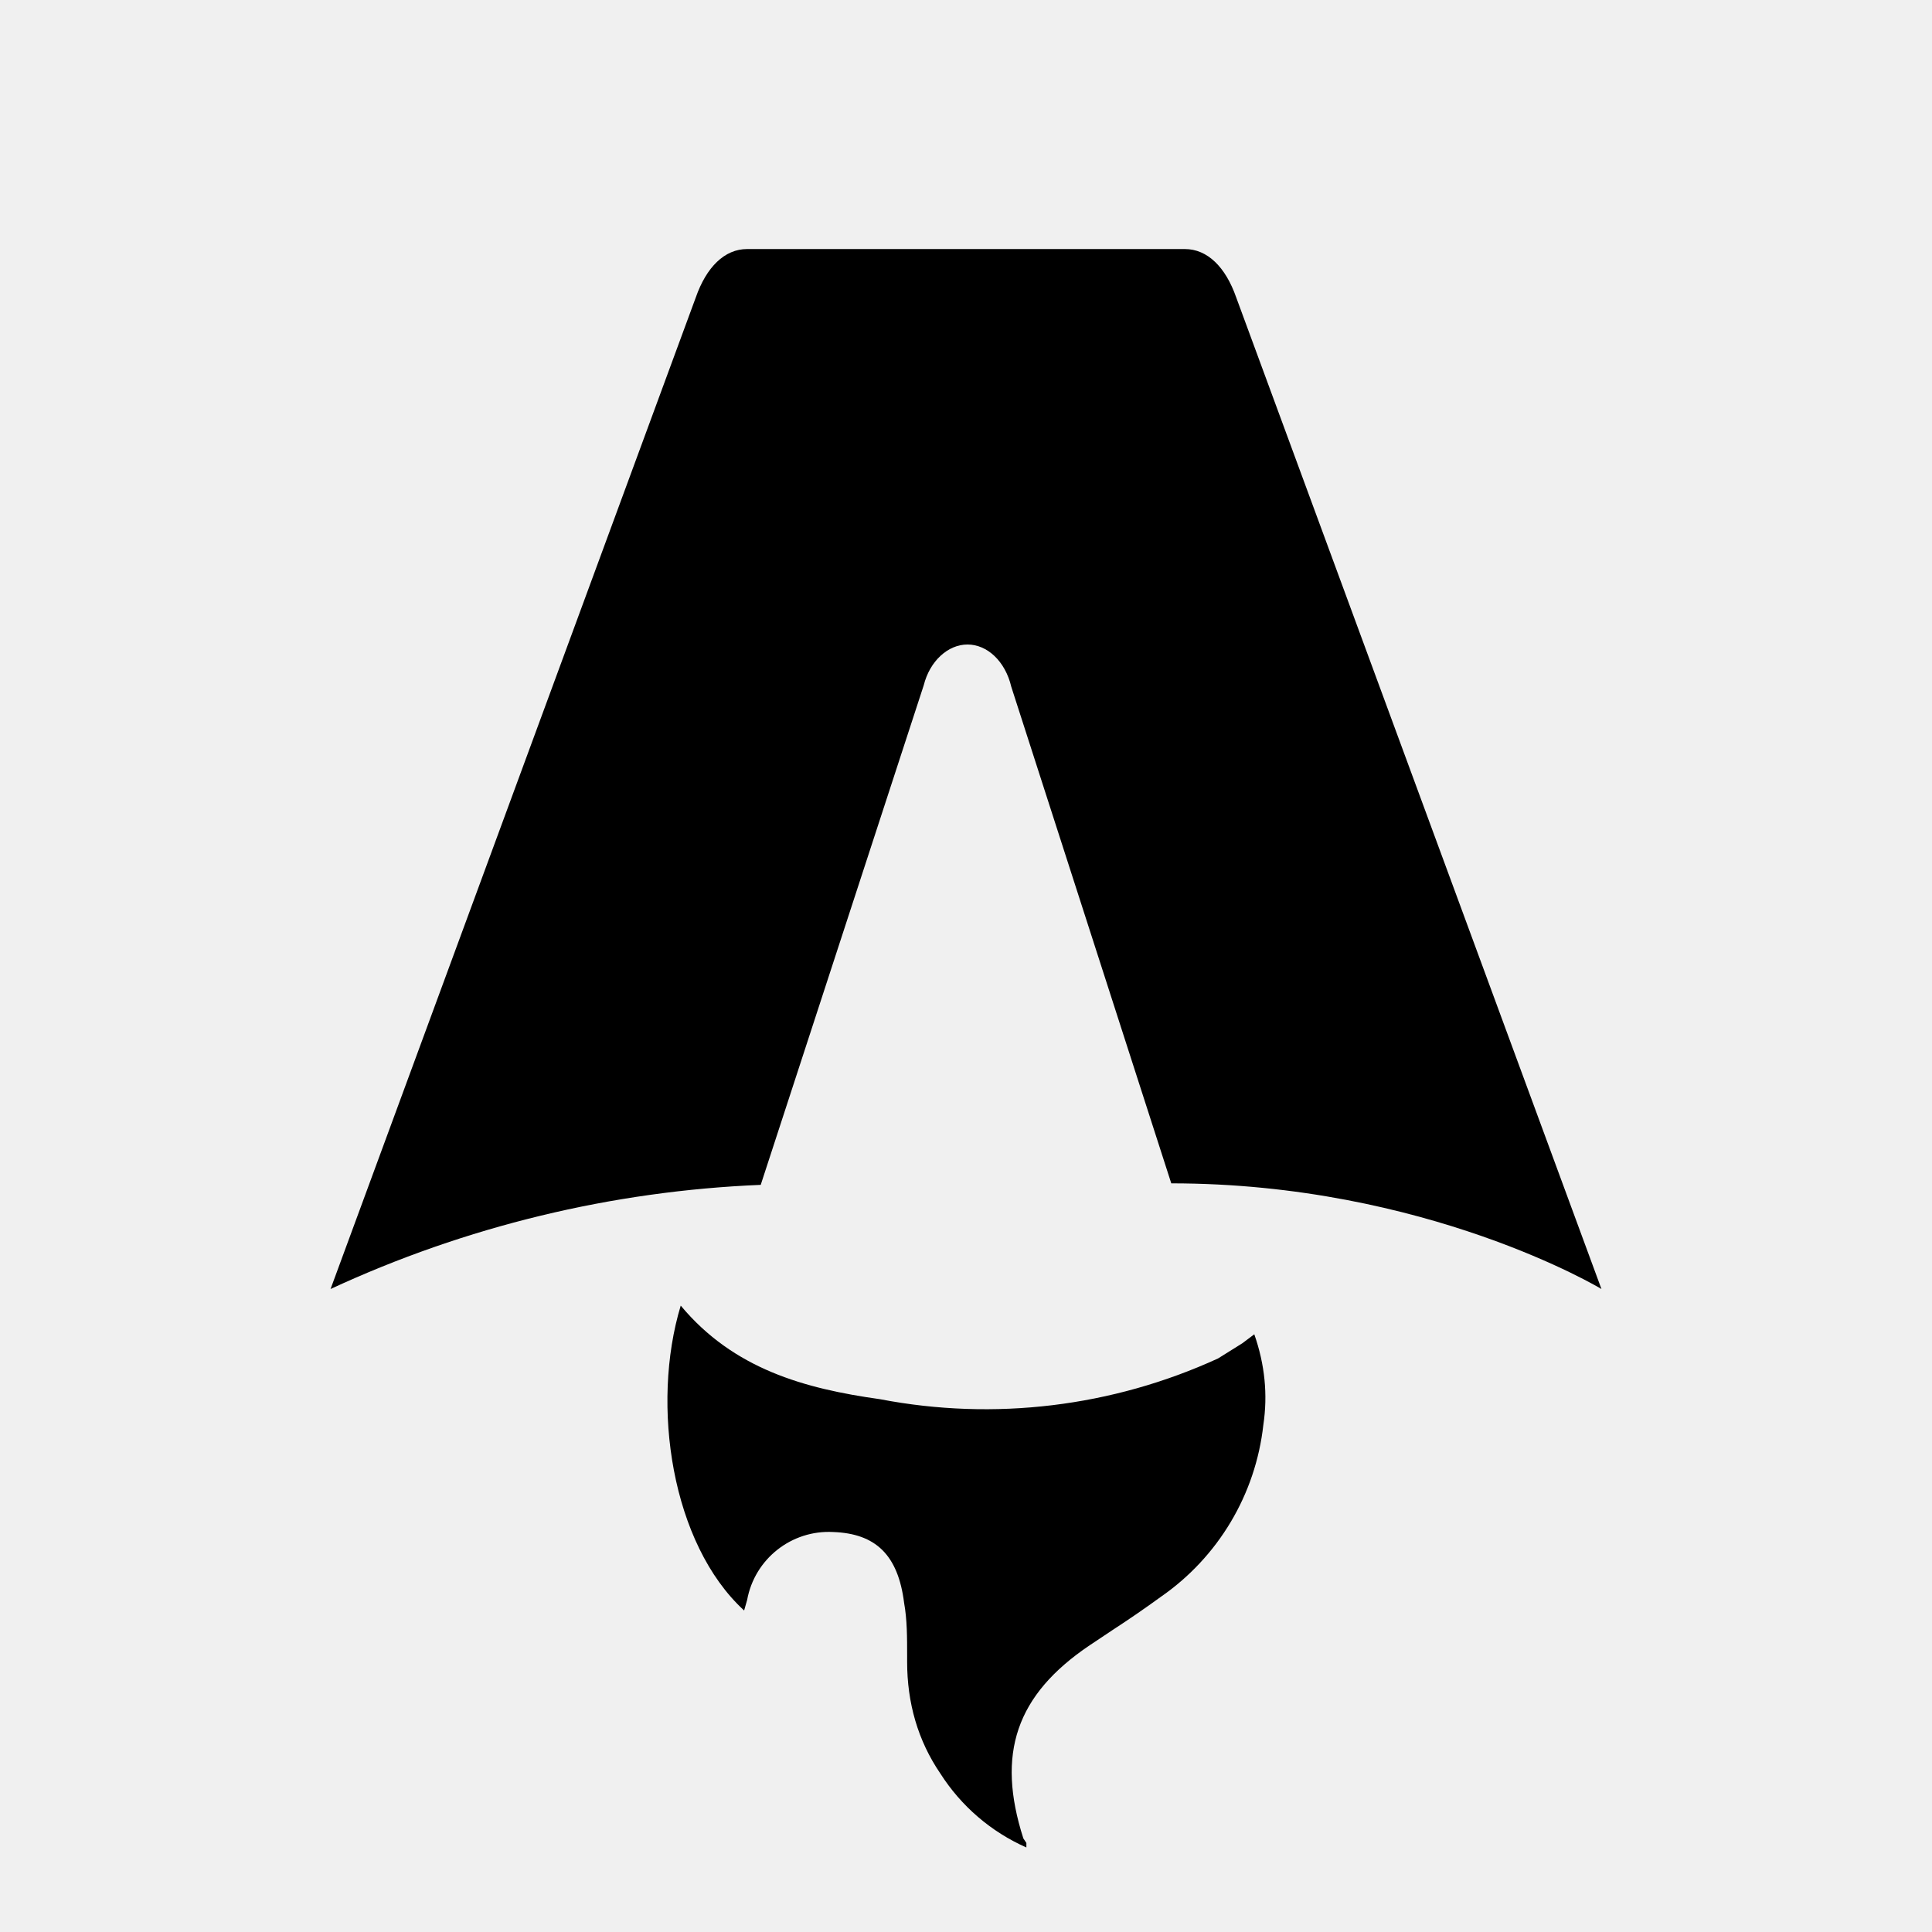
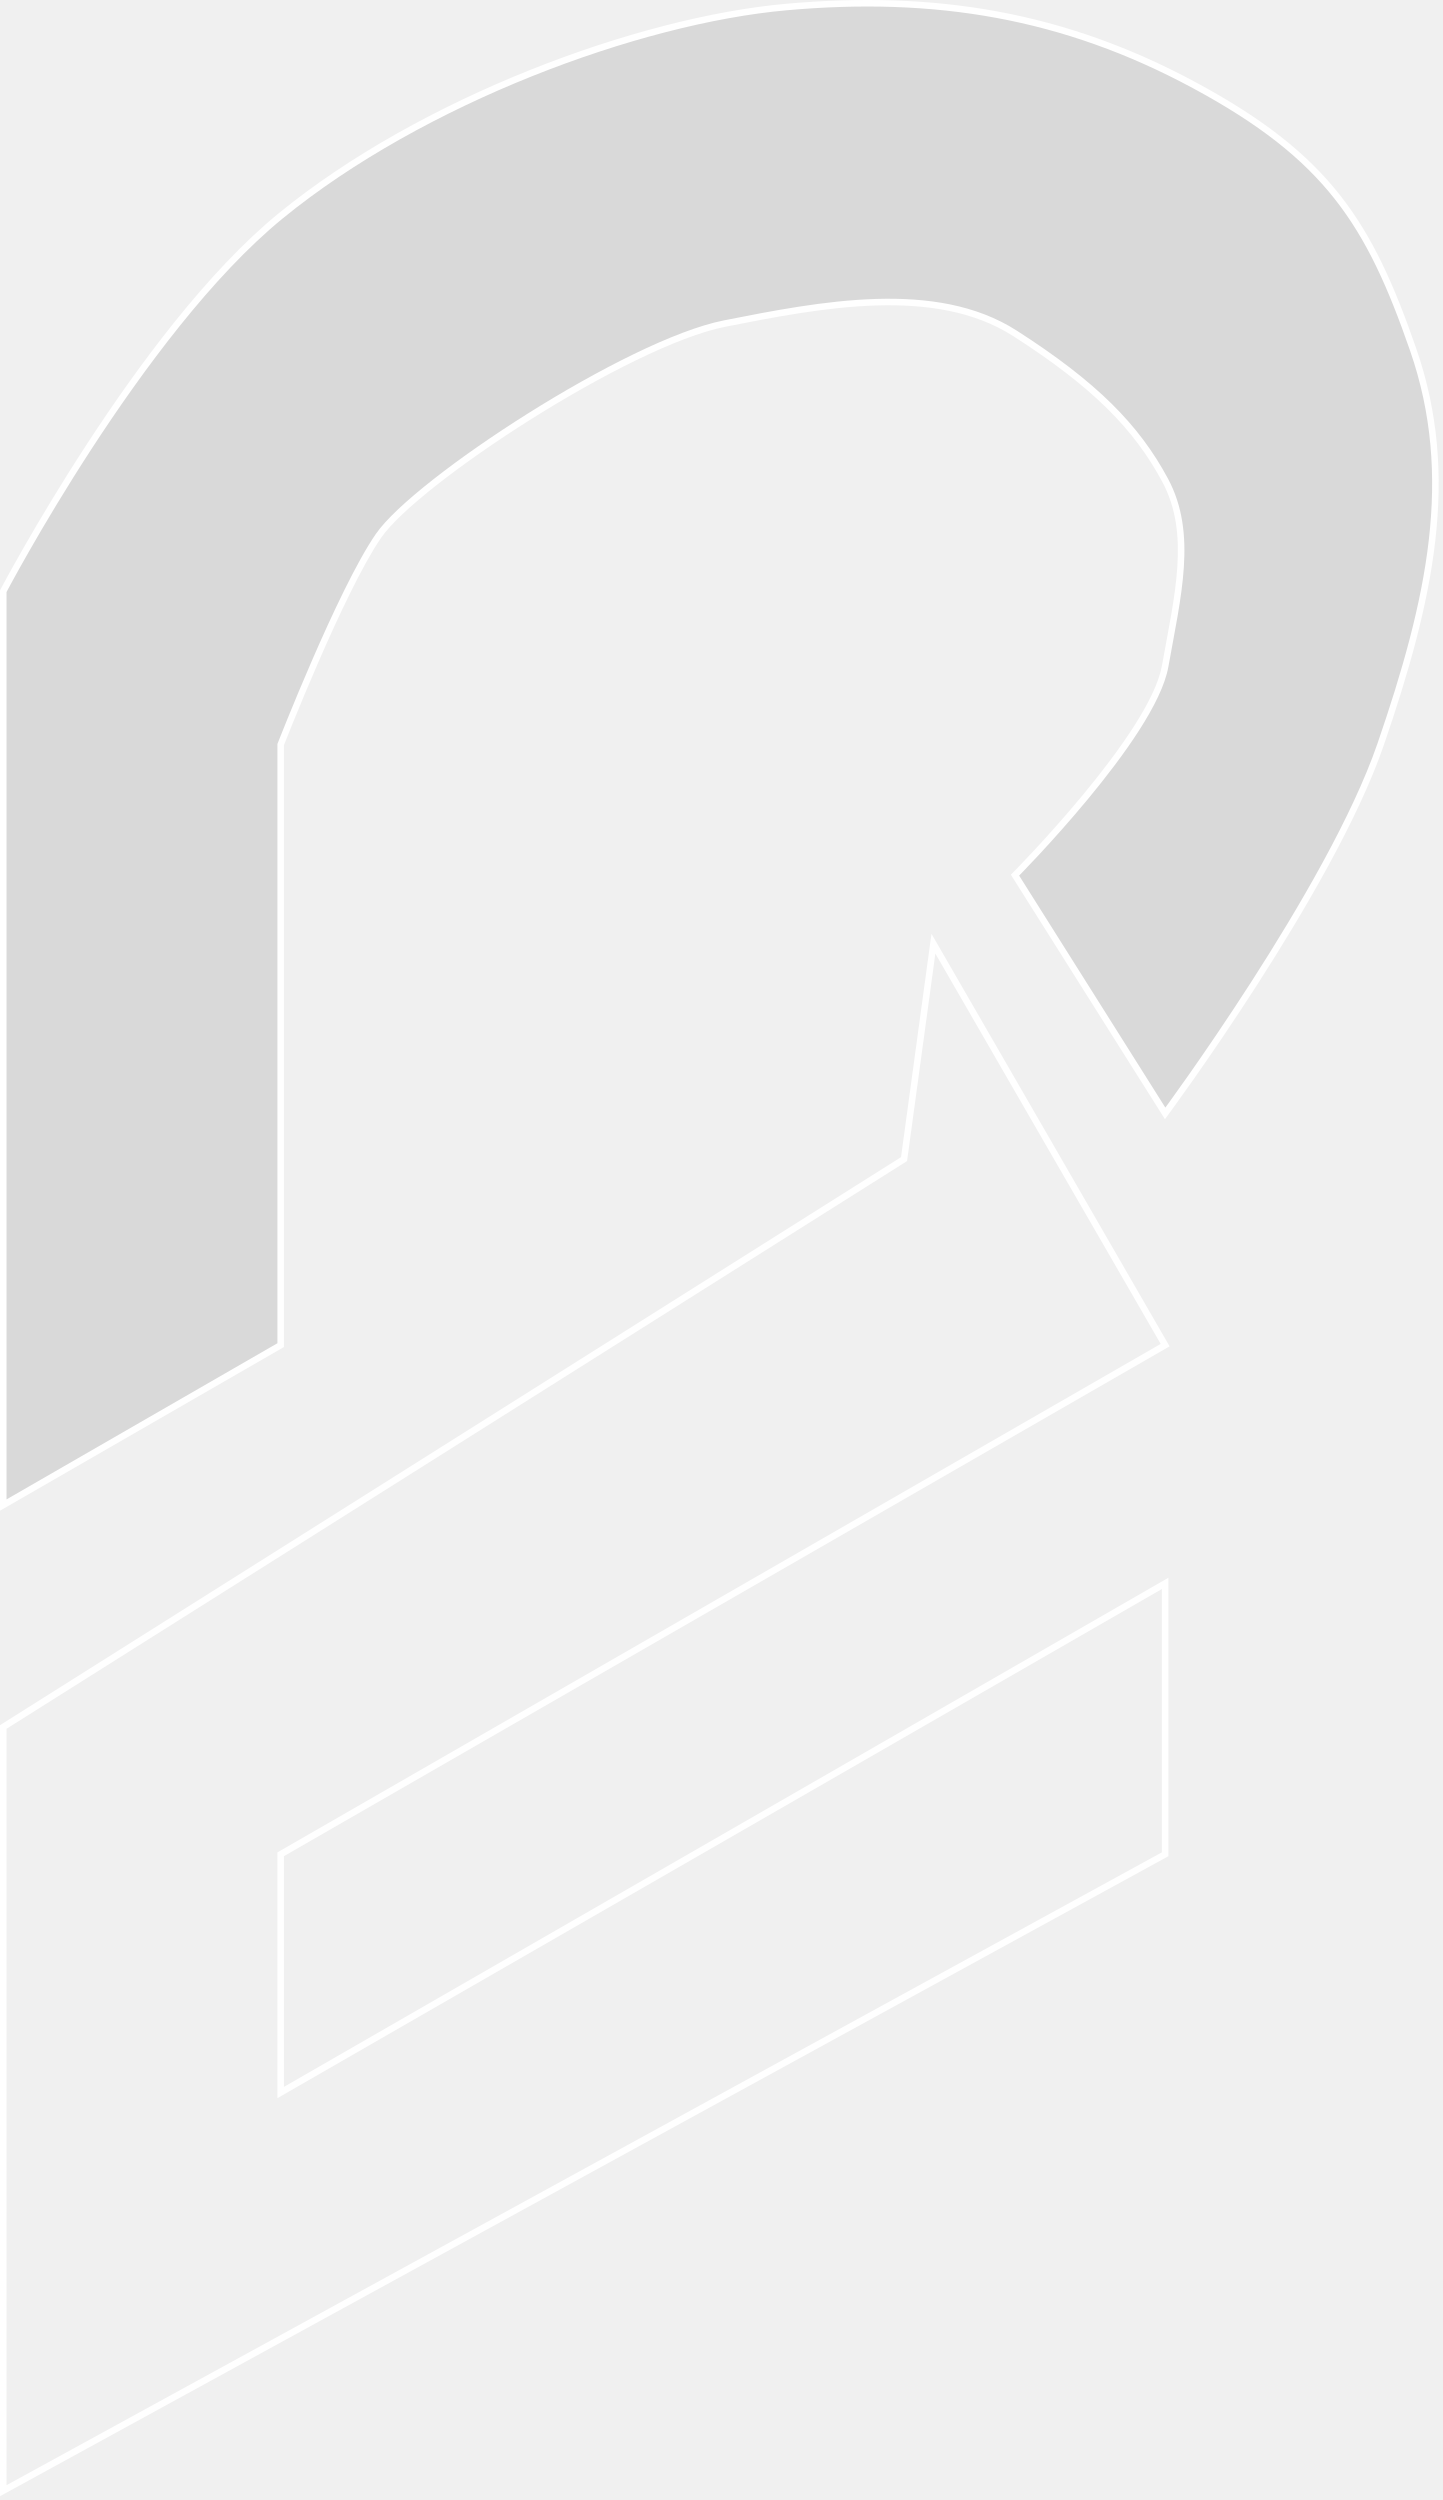
- <svg xmlns="http://www.w3.org/2000/svg" fill="none" viewBox="0 0 128 128">
-   <path d="M50.4 78.5a75.1 75.1 0 0 0-28.5 6.9l24.2-65.7c.7-2 1.9-3.2 3.4-3.2h29c1.5 0 2.7 1.2 3.4 3.2l24.2 65.7s-11.6-7-28.5-7L67 45.5c-.4-1.7-1.6-2.8-2.9-2.8-1.3 0-2.5 1.1-2.9 2.7L50.4 78.5Zm-1.1 28.2Zm-4.2-20.2c-2 6.6-.6 15.8 4.2 20.2a17.5 17.5 0 0 1 .2-.7 5.5 5.5 0 0 1 5.7-4.5c2.8.1 4.3 1.5 4.7 4.7.2 1.1.2 2.3.2 3.5v.4c0 2.7.7 5.2 2.2 7.4a13 13 0 0 0 5.7 4.9v-.3l-.2-.3c-1.8-5.6-.5-9.5 4.4-12.8l1.5-1a73 73 0 0 0 3.2-2.2 16 16 0 0 0 6.8-11.4c.3-2 .1-4-.6-6l-.8.6-1.6 1a37 37 0 0 1-22.4 2.7c-5-.7-9.7-2-13.2-6.2Z" />
-   <style>
-         path { fill: #000; }
-         @media (prefers-color-scheme: dark) {
-             path { fill: #FFF; }
-         }
-     </style>
+ <svg xmlns="http://www.w3.org/2000/svg" width="221" height="383" viewBox="0 0 221 383" fill="none">
+   <path d="M0.5 230.574V90.574C0.5 90.574 21.377 50.741 43 33.074C64.624 15.407 97.776 3.102 120.5 1.074C143.224 -0.955 162.92 2.243 183 13.074C203.376 24.064 209.779 34.179 216.5 53.574C223.221 72.968 219.166 91.797 211.5 114.074C203.834 136.35 178.5 170.574 178.5 170.574L155.5 134.074C155.5 134.074 176.585 112.82 178.5 102.074C180.415 91.327 182.896 81.775 178.5 73.574C174.104 65.373 167.683 58.889 155.5 51.074C143.317 43.259 125.749 46.656 111 49.574C96.251 52.492 63.807 73.667 58 82.074C52.193 90.48 43 114.074 43 114.074V206.074L0.5 230.574Z" fill="#D9D9D9" />
+   <path d="M178.933 205.824L179.184 206.258L178.749 206.507L43.5 284.362V319.709L179 241.709V284.37L0 382.418V264.298L0.233 264.151L138.036 177.275L142.702 143.057L178.933 205.824ZM138.995 177.641L138.964 177.873L138.767 177.997L1 264.849V380.729L178 283.777V243.437L42.5 321.438V283.785L177.816 205.889L143.297 146.089L138.995 177.641ZM120.455 0.576C143.263 -1.46 163.059 1.75 183.237 12.633C193.463 18.149 200.219 23.465 205.263 29.863C210.303 36.256 213.606 43.696 216.973 53.41C223.752 72.973 219.644 91.943 211.973 114.236C208.118 125.436 199.839 139.606 192.546 150.948C188.896 156.625 185.485 161.605 182.987 165.166C181.739 166.946 180.718 168.371 180.009 169.352C179.654 169.843 179.377 170.222 179.189 170.479C179.096 170.608 179.024 170.705 178.976 170.771C178.952 170.804 178.933 170.829 178.921 170.845C178.915 170.854 178.909 170.861 178.906 170.865C178.905 170.867 178.904 170.869 178.903 170.87L178.902 170.871L178.467 171.459L154.865 134.004L155.146 133.721C155.146 133.721 155.147 133.719 155.148 133.717C155.151 133.715 155.155 133.712 155.16 133.707C155.17 133.697 155.185 133.682 155.204 133.662C155.244 133.622 155.303 133.562 155.38 133.483C155.534 133.326 155.761 133.093 156.05 132.793C156.628 132.193 157.457 131.322 158.458 130.245C160.46 128.089 163.149 125.104 165.896 121.785C168.645 118.465 171.447 114.818 173.678 111.338C175.917 107.844 177.547 104.57 178.008 101.986C178.97 96.585 180.059 91.556 180.367 86.837C180.674 82.132 180.197 77.798 178.06 73.81C173.717 65.71 167.371 59.283 155.23 51.495C149.259 47.665 141.938 46.563 134.228 46.798C126.517 47.034 118.478 48.604 111.097 50.064C107.473 50.781 102.726 52.629 97.531 55.15C92.344 57.667 86.74 60.842 81.412 64.189C76.084 67.536 71.038 71.053 66.966 74.253C62.879 77.464 59.816 80.324 58.411 82.358C55.54 86.515 51.809 94.469 48.781 101.425C47.271 104.895 45.942 108.103 44.99 110.444C44.514 111.614 44.133 112.568 43.871 113.228C43.74 113.558 43.639 113.816 43.57 113.99C43.541 114.065 43.517 114.124 43.5 114.168V206.363L43.25 206.507L0 231.439V90.451L0.058 90.341L0.5 90.574C0.057 90.342 0.057 90.342 0.058 90.341L0.059 90.34C0.059 90.338 0.06 90.336 0.062 90.334C0.064 90.329 0.068 90.322 0.073 90.312C0.083 90.293 0.098 90.263 0.118 90.225C0.159 90.149 0.219 90.035 0.299 89.886C0.458 89.589 0.693 89.151 1 88.588C1.615 87.461 2.517 85.833 3.666 83.825C5.965 79.808 9.254 74.268 13.222 68.175C21.148 56.002 31.808 41.572 42.684 32.686C64.388 14.953 97.635 2.613 120.455 0.576ZM182.763 13.513C162.781 2.736 143.186 -0.449 120.545 1.572C97.916 3.592 64.859 15.86 43.316 33.461C32.568 42.242 21.978 56.562 14.06 68.721C10.106 74.795 6.826 80.318 4.534 84.322C3.389 86.324 2.49 87.946 1.878 89.067C1.572 89.627 1.338 90.062 1.181 90.357C1.102 90.505 1.043 90.618 1.003 90.693C1.002 90.695 1.001 90.696 1 90.698V229.708L42.5 205.784V113.979L42.534 113.892C42.535 113.892 42.536 113.889 42.536 113.887L42.56 113.824C42.578 113.779 42.605 113.711 42.64 113.624C42.709 113.448 42.81 113.19 42.941 112.859C43.205 112.196 43.588 111.24 44.065 110.067C45.018 107.721 46.35 104.506 47.864 101.027C50.885 94.085 54.653 86.04 57.589 81.79C59.087 79.62 62.258 76.681 66.348 73.466C70.453 70.241 75.529 66.705 80.881 63.343C86.233 59.98 91.869 56.787 97.095 54.251C102.313 51.718 107.152 49.825 110.903 49.083C118.271 47.625 126.391 46.037 134.197 45.798C142.004 45.56 149.558 46.668 155.77 50.653C167.995 58.495 174.49 65.036 178.94 73.338C181.199 77.551 181.679 82.093 181.365 86.902C181.053 91.695 179.944 96.816 178.992 102.161C178.495 104.95 176.772 108.363 174.52 111.877C172.258 115.404 169.429 119.086 166.667 122.423C163.904 125.76 161.201 128.76 159.19 130.926C158.185 132.008 157.352 132.882 156.77 133.486C156.502 133.764 156.287 133.984 156.133 134.141L178.53 169.684C178.704 169.446 178.929 169.139 179.198 168.766C179.905 167.789 180.923 166.367 182.169 164.592C184.661 161.039 188.064 156.07 191.705 150.407C198.996 139.068 207.216 124.987 211.027 113.911C218.687 91.651 222.69 72.962 216.027 53.737C212.673 44.057 209.413 36.743 204.478 30.482C199.545 24.226 192.913 18.988 182.763 13.513Z" fill="white" />
</svg>
